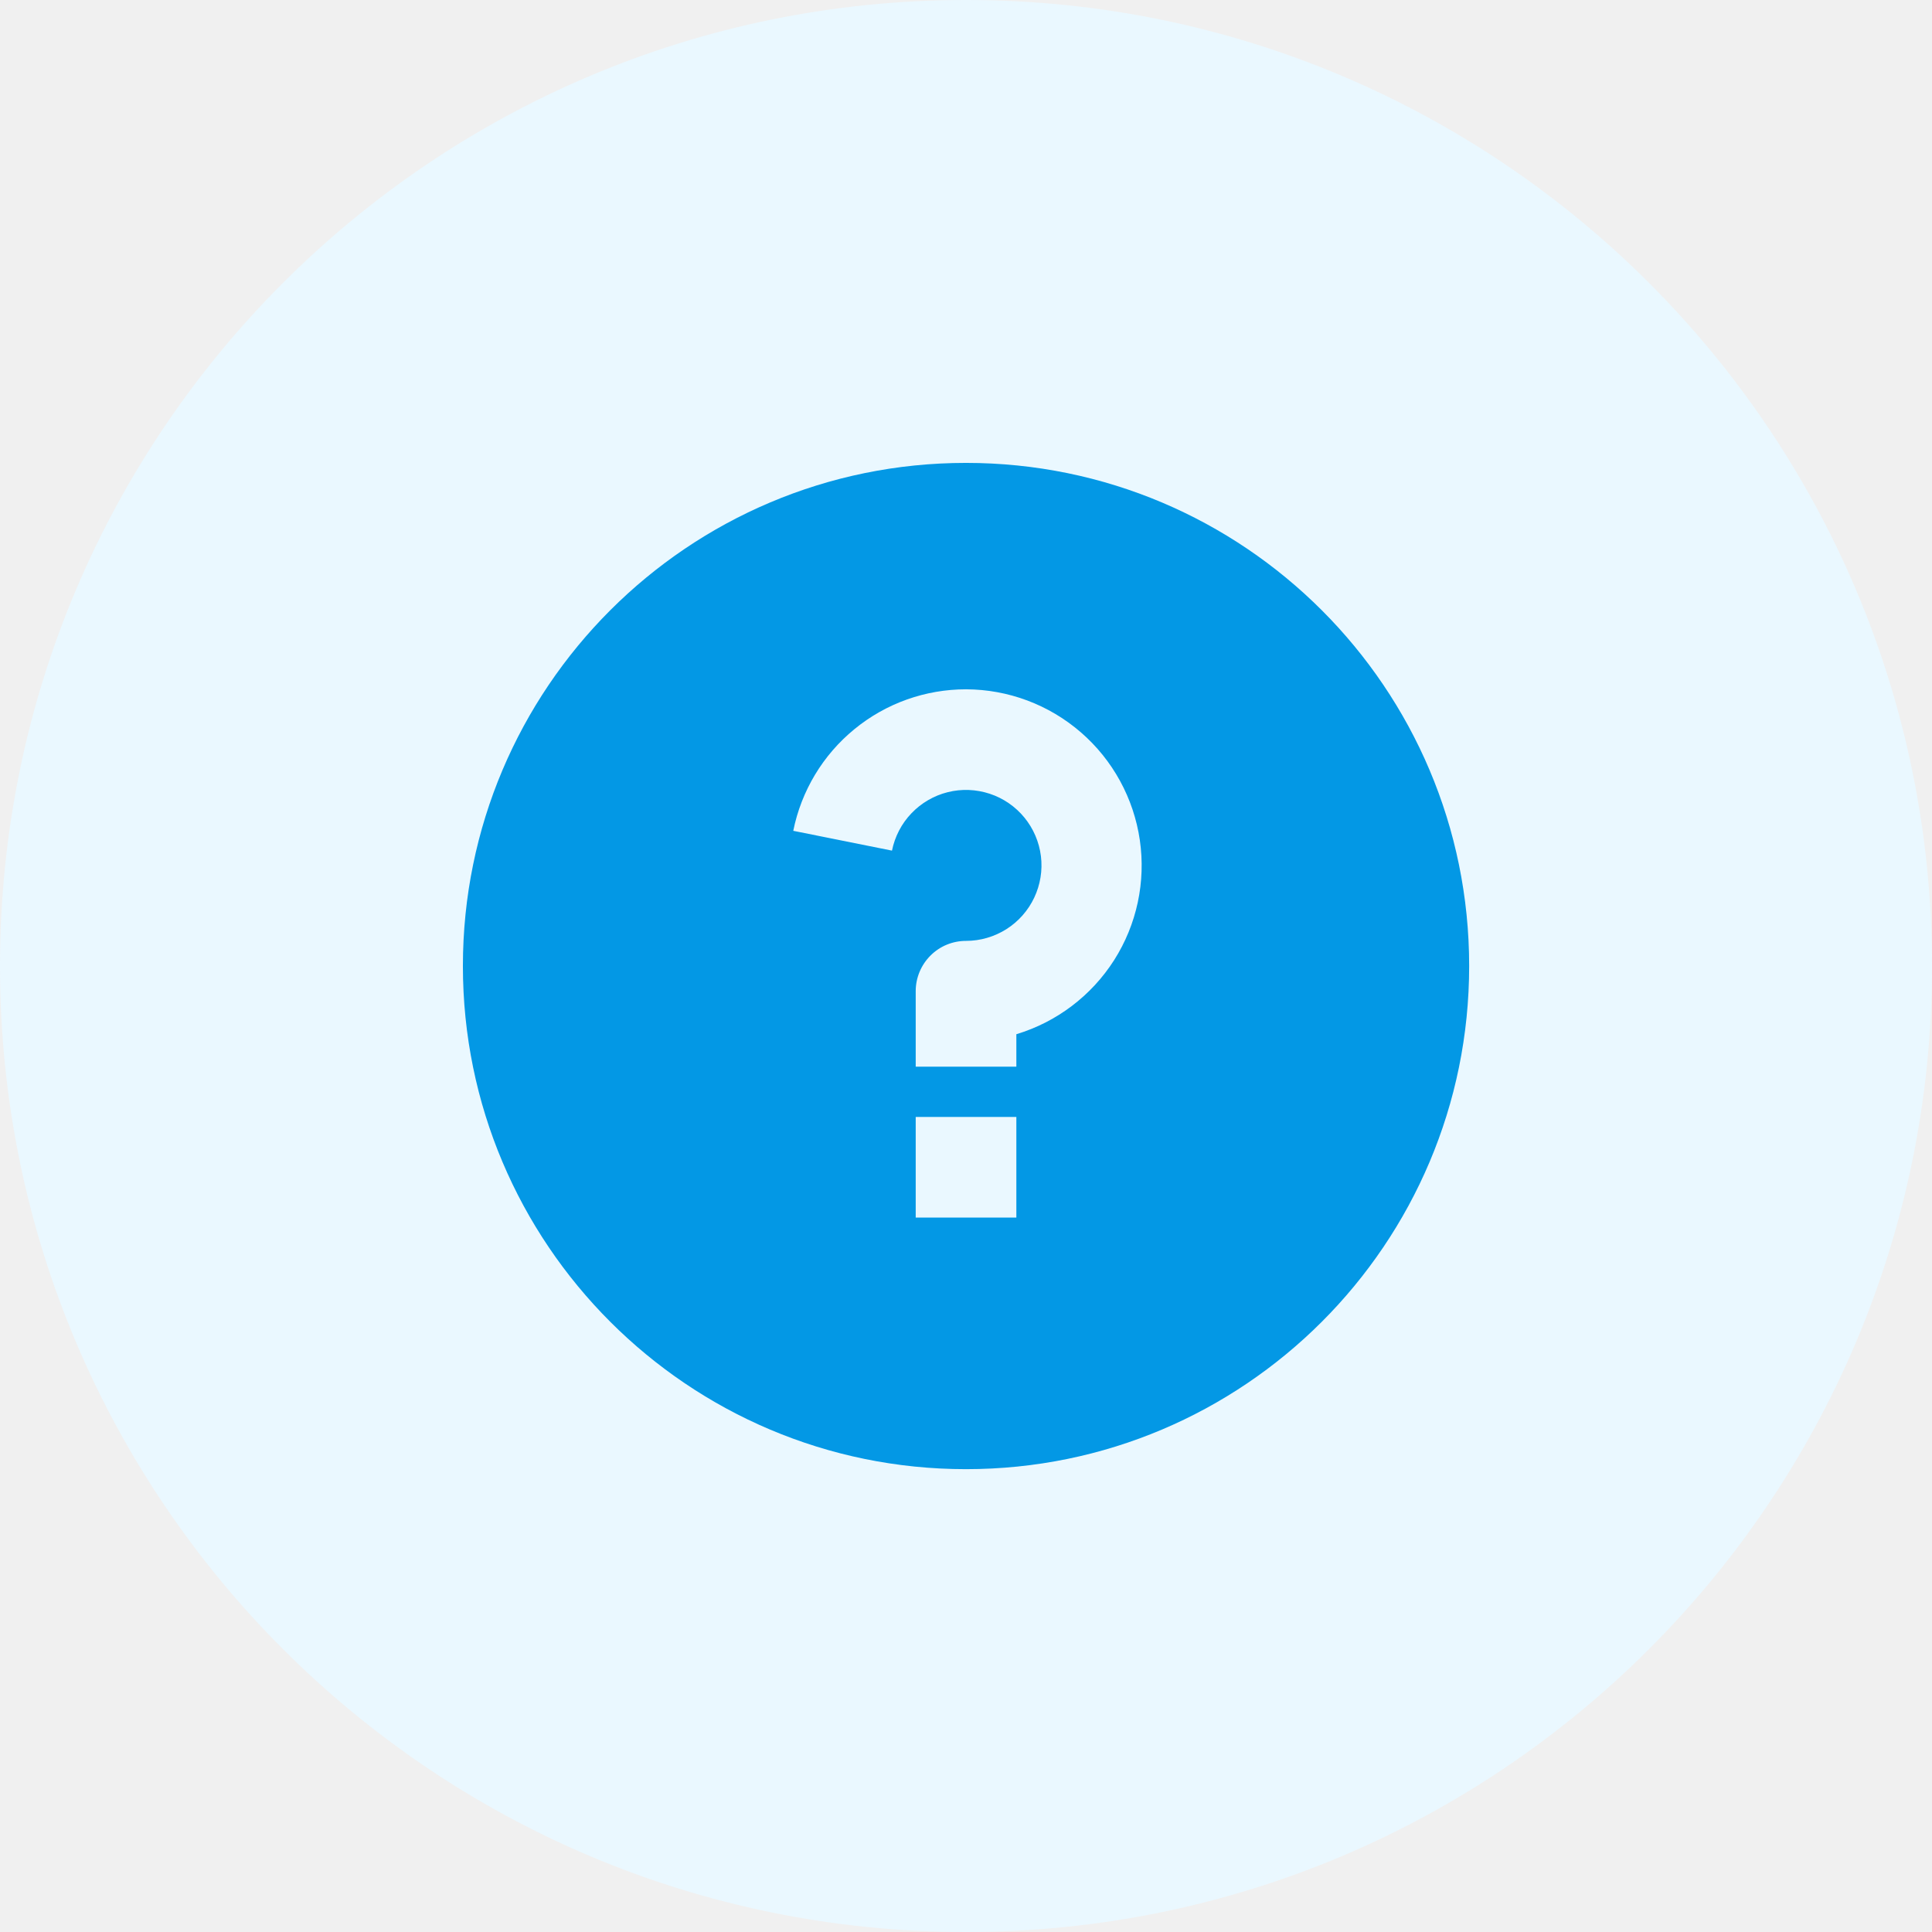
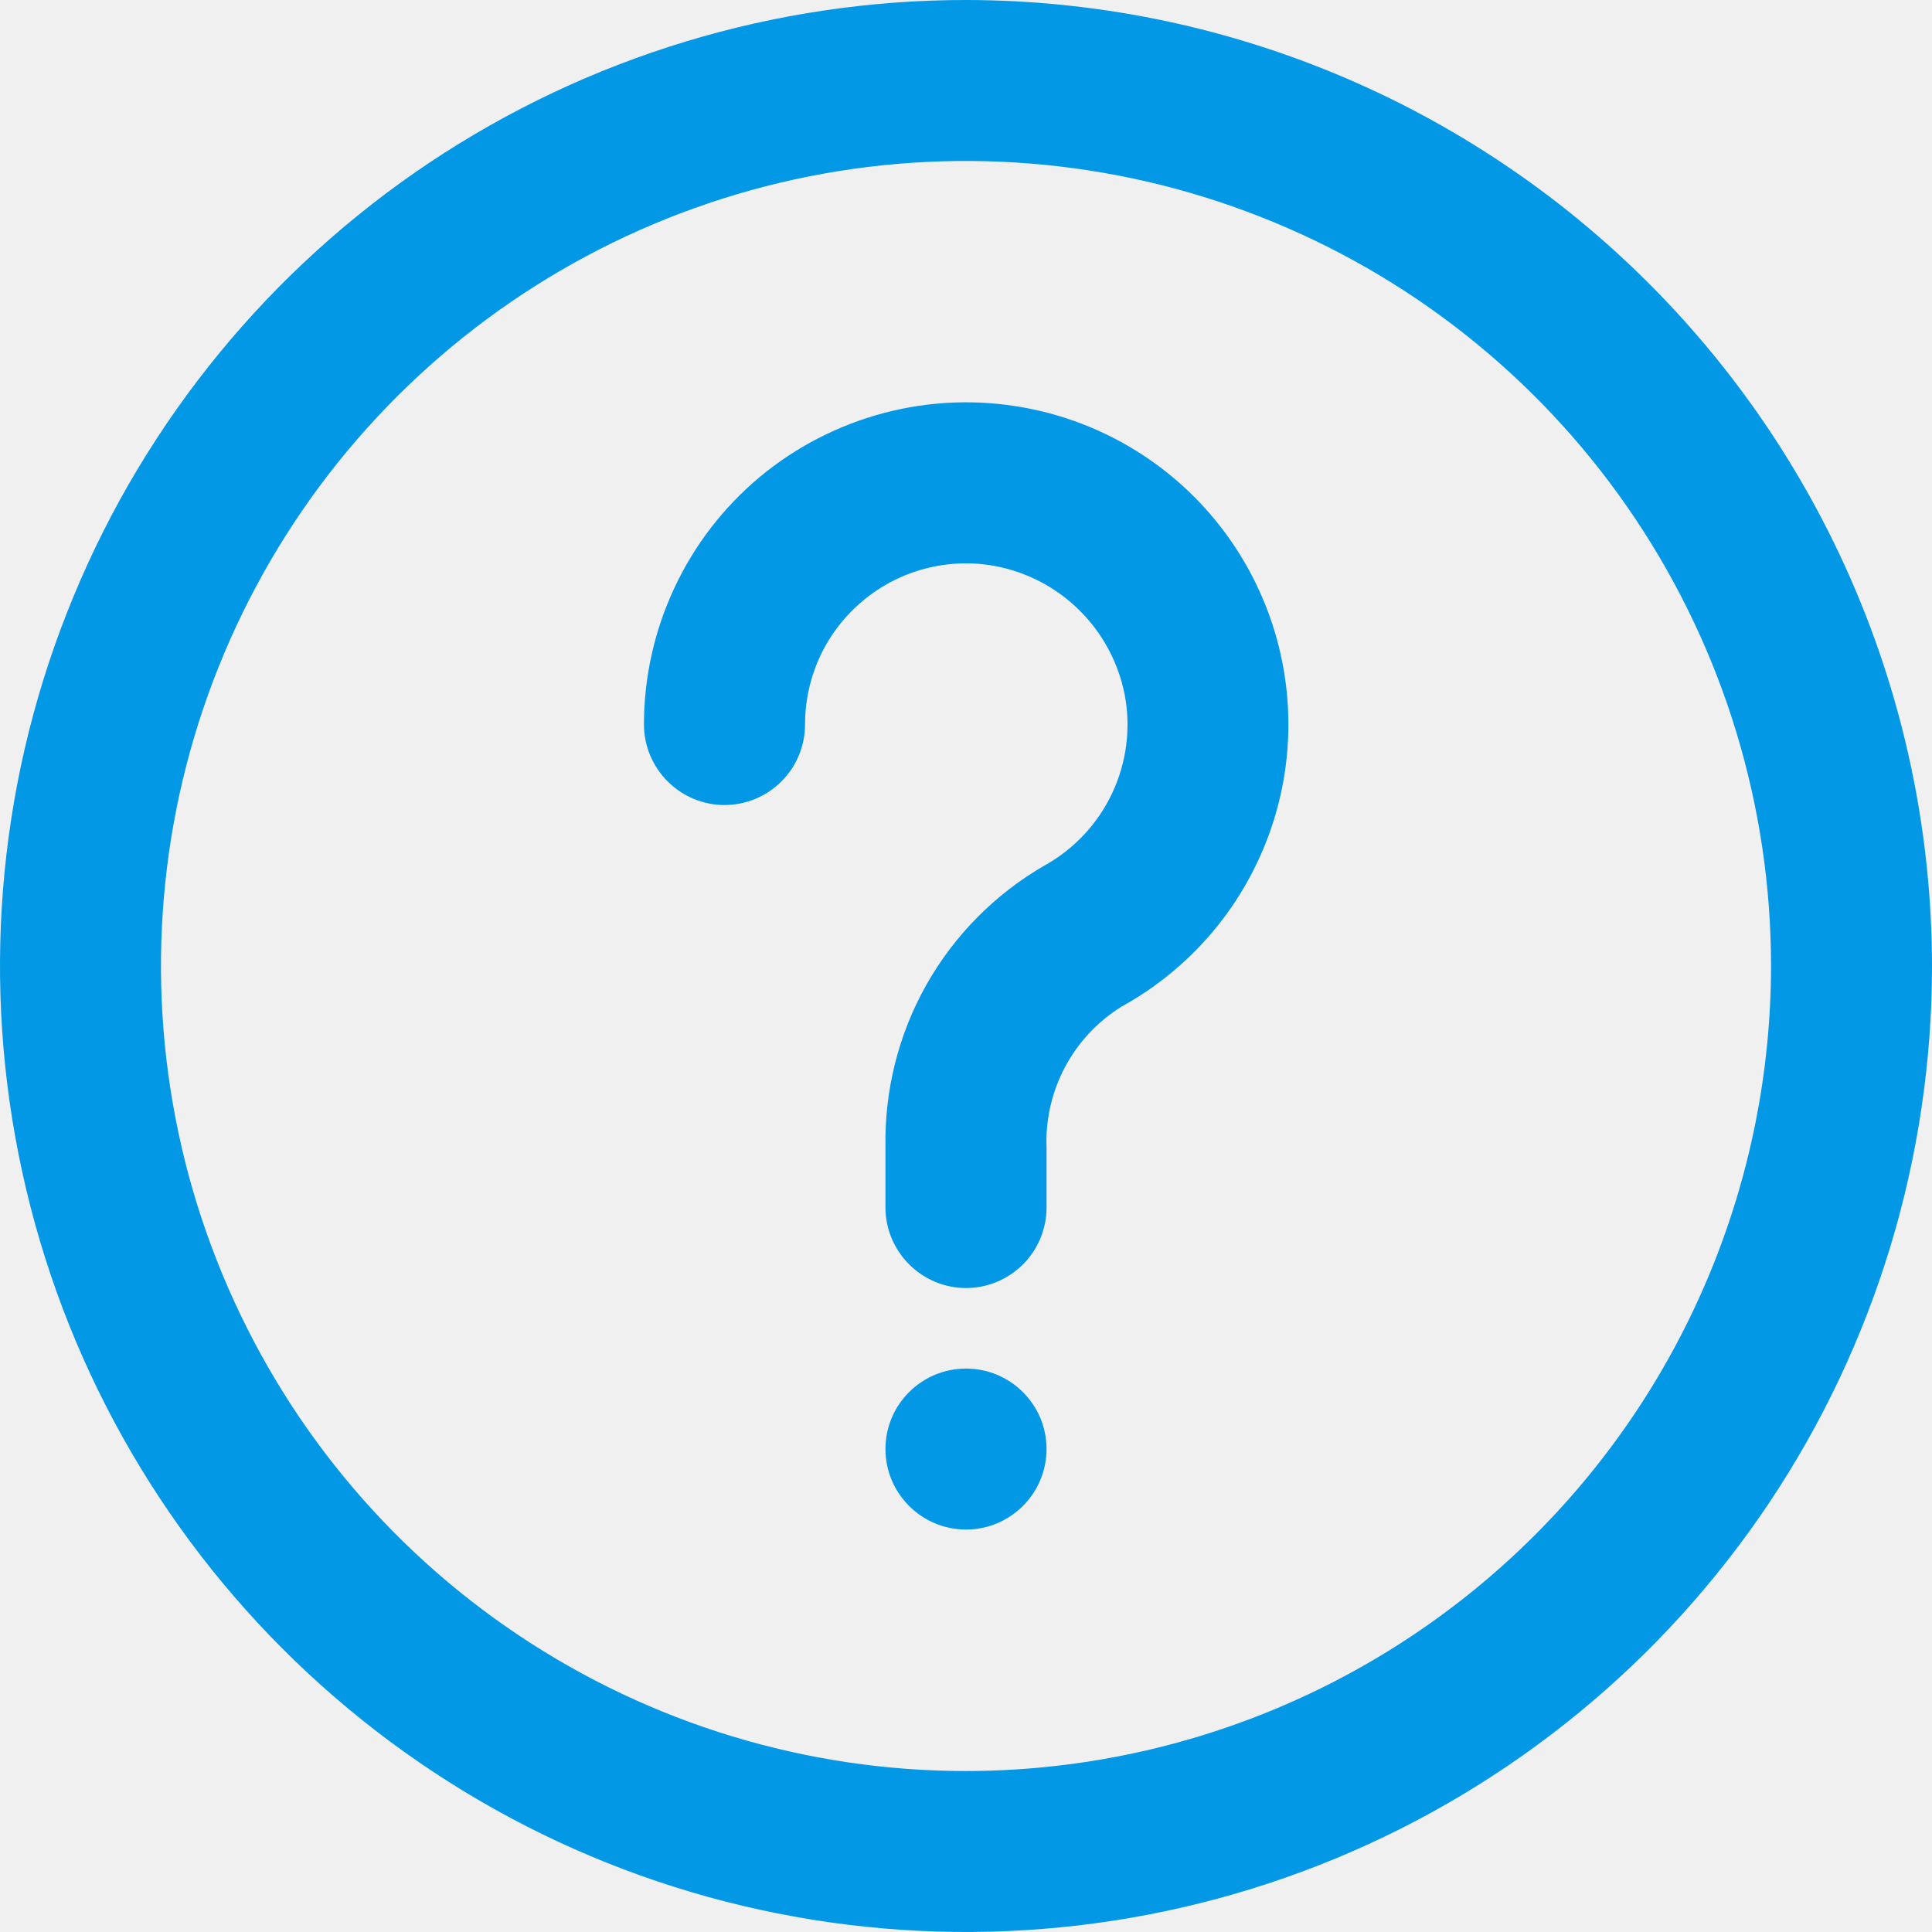
- <svg xmlns="http://www.w3.org/2000/svg" width="32" height="32" viewBox="0 0 32 32" fill="none">
-   <circle cx="16" cy="16" r="16" fill="#EAF8FF" />
-   <g clip-path="url(#clip0_849_4358)">
-     <path d="M16 24.334C11.398 24.334 7.667 20.603 7.667 16C7.667 11.398 11.398 7.667 16 7.667C20.603 7.667 24.334 11.398 24.334 16C24.334 20.603 20.603 24.334 16 24.334ZM15.167 18.5V20.167H16.834V18.5H15.167ZM16.834 17.13C17.503 16.928 18.078 16.492 18.454 15.902C18.829 15.312 18.98 14.606 18.879 13.914C18.778 13.222 18.432 12.589 17.904 12.131C17.375 11.672 16.7 11.419 16 11.417C15.326 11.417 14.672 11.65 14.151 12.078C13.629 12.505 13.272 13.1 13.139 13.761L14.774 14.089C14.821 13.857 14.932 13.642 15.096 13.471C15.259 13.3 15.468 13.178 15.697 13.121C15.927 13.063 16.168 13.073 16.393 13.147C16.618 13.221 16.817 13.358 16.967 13.541C17.117 13.724 17.212 13.946 17.241 14.181C17.27 14.416 17.231 14.654 17.13 14.868C17.029 15.082 16.869 15.263 16.669 15.39C16.469 15.516 16.237 15.584 16 15.584C15.779 15.584 15.567 15.671 15.411 15.828C15.255 15.984 15.167 16.196 15.167 16.417V17.667H16.834V17.13Z" fill="#0398E5" />
+ <svg xmlns="http://www.w3.org/2000/svg" width="16" height="16" viewBox="0 0 16 16" fill="none">
+   <g clip-path="url(#clip0_337_1432)">
+     <path d="M8 0C6.418 0 4.871 0.469 3.555 1.348C2.24 2.227 1.214 3.477 0.609 4.939C0.003 6.4 -0.155 8.009 0.154 9.561C0.462 11.113 1.224 12.538 2.343 13.657C3.462 14.776 4.887 15.538 6.439 15.846C7.991 16.155 9.6 15.996 11.062 15.391C12.523 14.786 13.773 13.76 14.652 12.445C15.531 11.129 16 9.582 16 8C15.998 5.879 15.154 3.845 13.654 2.346C12.155 0.846 10.121 0.002 8 0ZM8 14.667C6.681 14.667 5.393 14.276 4.296 13.543C3.2 12.811 2.345 11.769 1.841 10.551C1.336 9.333 1.204 7.993 1.461 6.699C1.719 5.406 2.354 4.218 3.286 3.286C4.218 2.354 5.406 1.719 6.699 1.461C7.993 1.204 9.333 1.336 10.551 1.841C11.769 2.345 12.811 3.2 13.543 4.296C14.276 5.393 14.667 6.681 14.667 8C14.665 9.768 13.962 11.462 12.712 12.712C11.462 13.962 9.768 14.665 8 14.667Z" fill="#0398E5" />
+     <path d="M8.478 3.375C8.094 3.305 7.699 3.32 7.321 3.42C6.943 3.52 6.591 3.701 6.291 3.951C5.991 4.202 5.75 4.515 5.585 4.869C5.419 5.223 5.333 5.609 5.333 6C5.333 6.177 5.404 6.346 5.529 6.471C5.654 6.596 5.823 6.667 6 6.667C6.177 6.667 6.347 6.596 6.472 6.471C6.597 6.346 6.667 6.177 6.667 6C6.667 5.804 6.71 5.61 6.793 5.432C6.876 5.255 6.998 5.098 7.149 4.973C7.3 4.847 7.477 4.757 7.666 4.708C7.856 4.659 8.055 4.652 8.248 4.689C8.511 4.74 8.753 4.868 8.943 5.058C9.133 5.247 9.262 5.489 9.314 5.752C9.367 6.028 9.33 6.314 9.211 6.568C9.091 6.823 8.894 7.033 8.648 7.169C8.24 7.405 7.903 7.746 7.671 8.157C7.44 8.568 7.324 9.033 7.333 9.505V10C7.333 10.177 7.404 10.346 7.529 10.471C7.654 10.596 7.823 10.667 8 10.667C8.177 10.667 8.347 10.596 8.472 10.471C8.597 10.346 8.667 10.177 8.667 10V9.505C8.658 9.273 8.711 9.042 8.82 8.837C8.929 8.632 9.09 8.46 9.287 8.337C9.77 8.071 10.159 7.663 10.4 7.167C10.642 6.672 10.724 6.114 10.635 5.57C10.546 5.026 10.291 4.523 9.905 4.13C9.519 3.737 9.02 3.473 8.478 3.375Z" fill="#0398E5" />
+     <path d="M8.667 12C8.667 11.632 8.368 11.334 8 11.334C7.632 11.334 7.333 11.632 7.333 12C7.333 12.368 7.632 12.667 8 12.667C8.368 12.667 8.667 12.368 8.667 12Z" fill="#0398E5" />
  </g>
  <defs>
-     <clipPath id="clip0_849_4358">
-       <rect width="20" height="20" fill="white" transform="translate(6 6)" />
+     <clipPath id="clip0_337_1432">
+       <rect width="16" height="16" fill="white" />
    </clipPath>
  </defs>
</svg>
